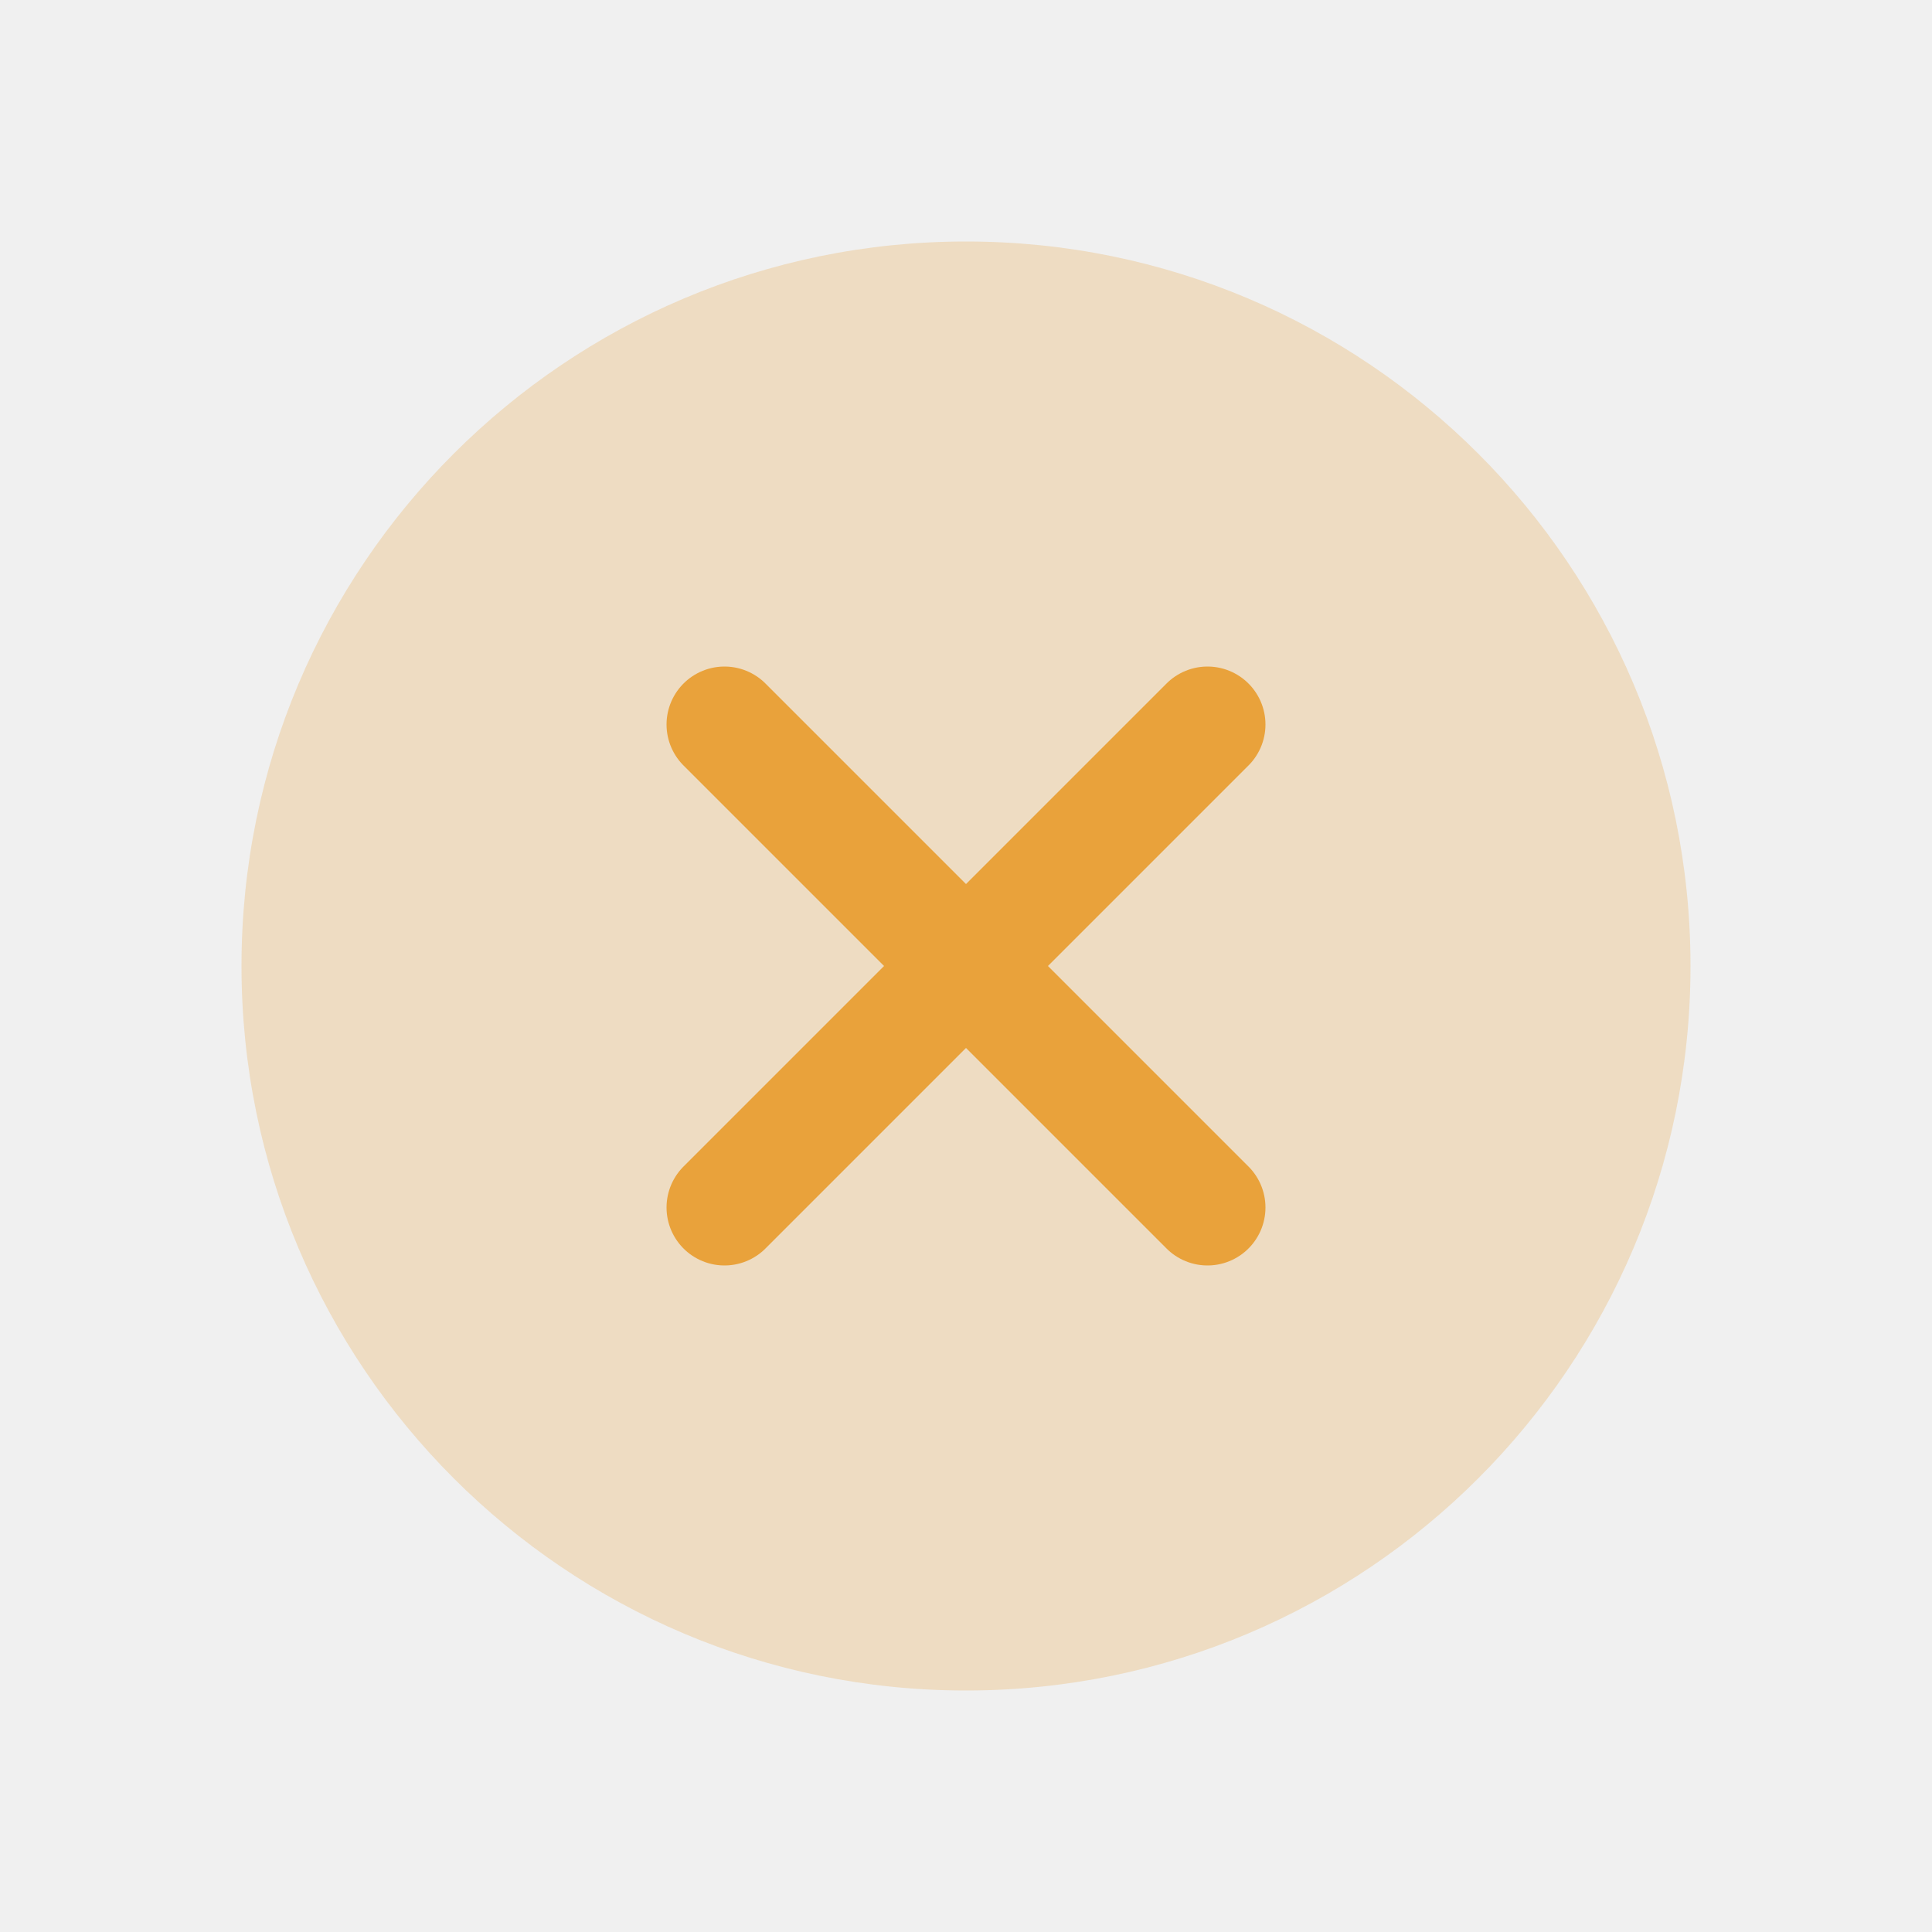
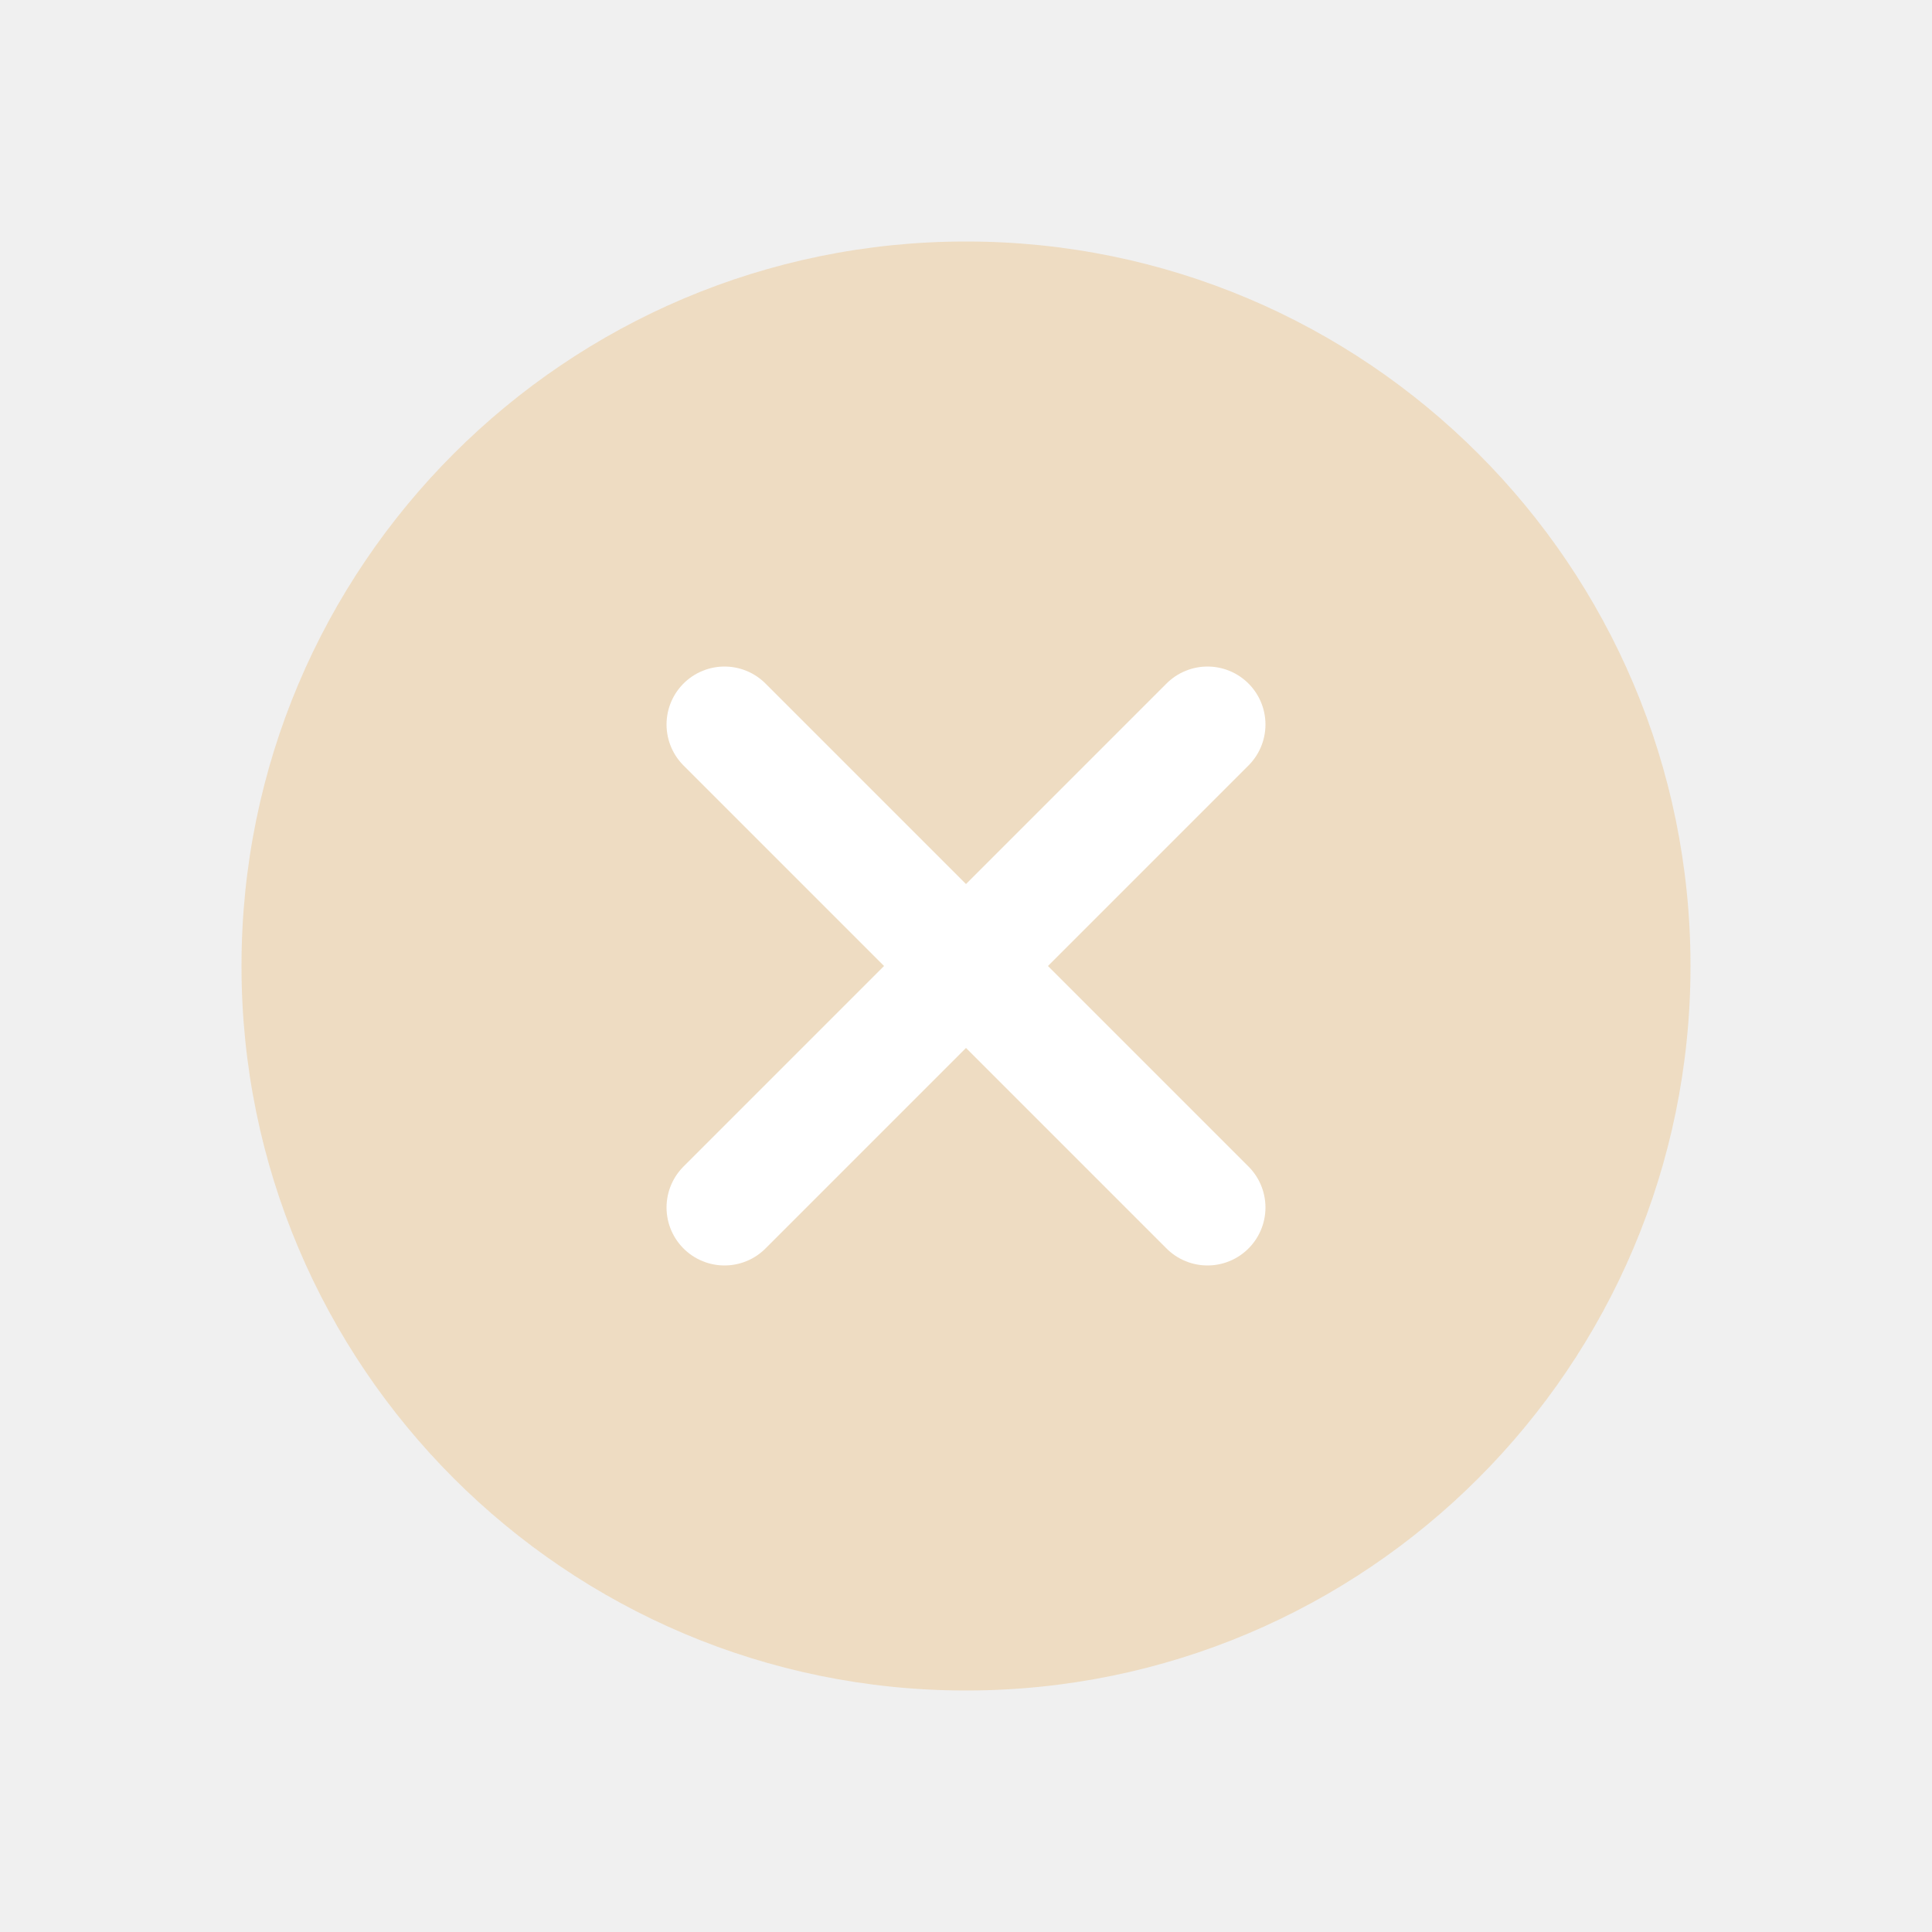
<svg xmlns="http://www.w3.org/2000/svg" width="20" height="20" viewBox="0 0 20 20" fill="none">
  <circle cx="10" cy="10" r="7.5" fill="#E9A23B" fill-opacity="0.25" />
-   <path d="M7.5 7.5L12.5 12.5" stroke="#E9A23B" stroke-width="1.2" stroke-linecap="round" />
-   <path d="M12.5 7.5L7.5 12.5" stroke="#E9A23B" stroke-width="1.2" stroke-linecap="round" />
+   <path d="M7.5 7.5L12.5 12.5" stroke="#FFFFFF" stroke-width="1.2" stroke-linecap="round" />
+   <path d="M12.5 7.5L7.5 12.5" stroke="#FFFFFF" stroke-width="1.2" stroke-linecap="round" />
</svg>
